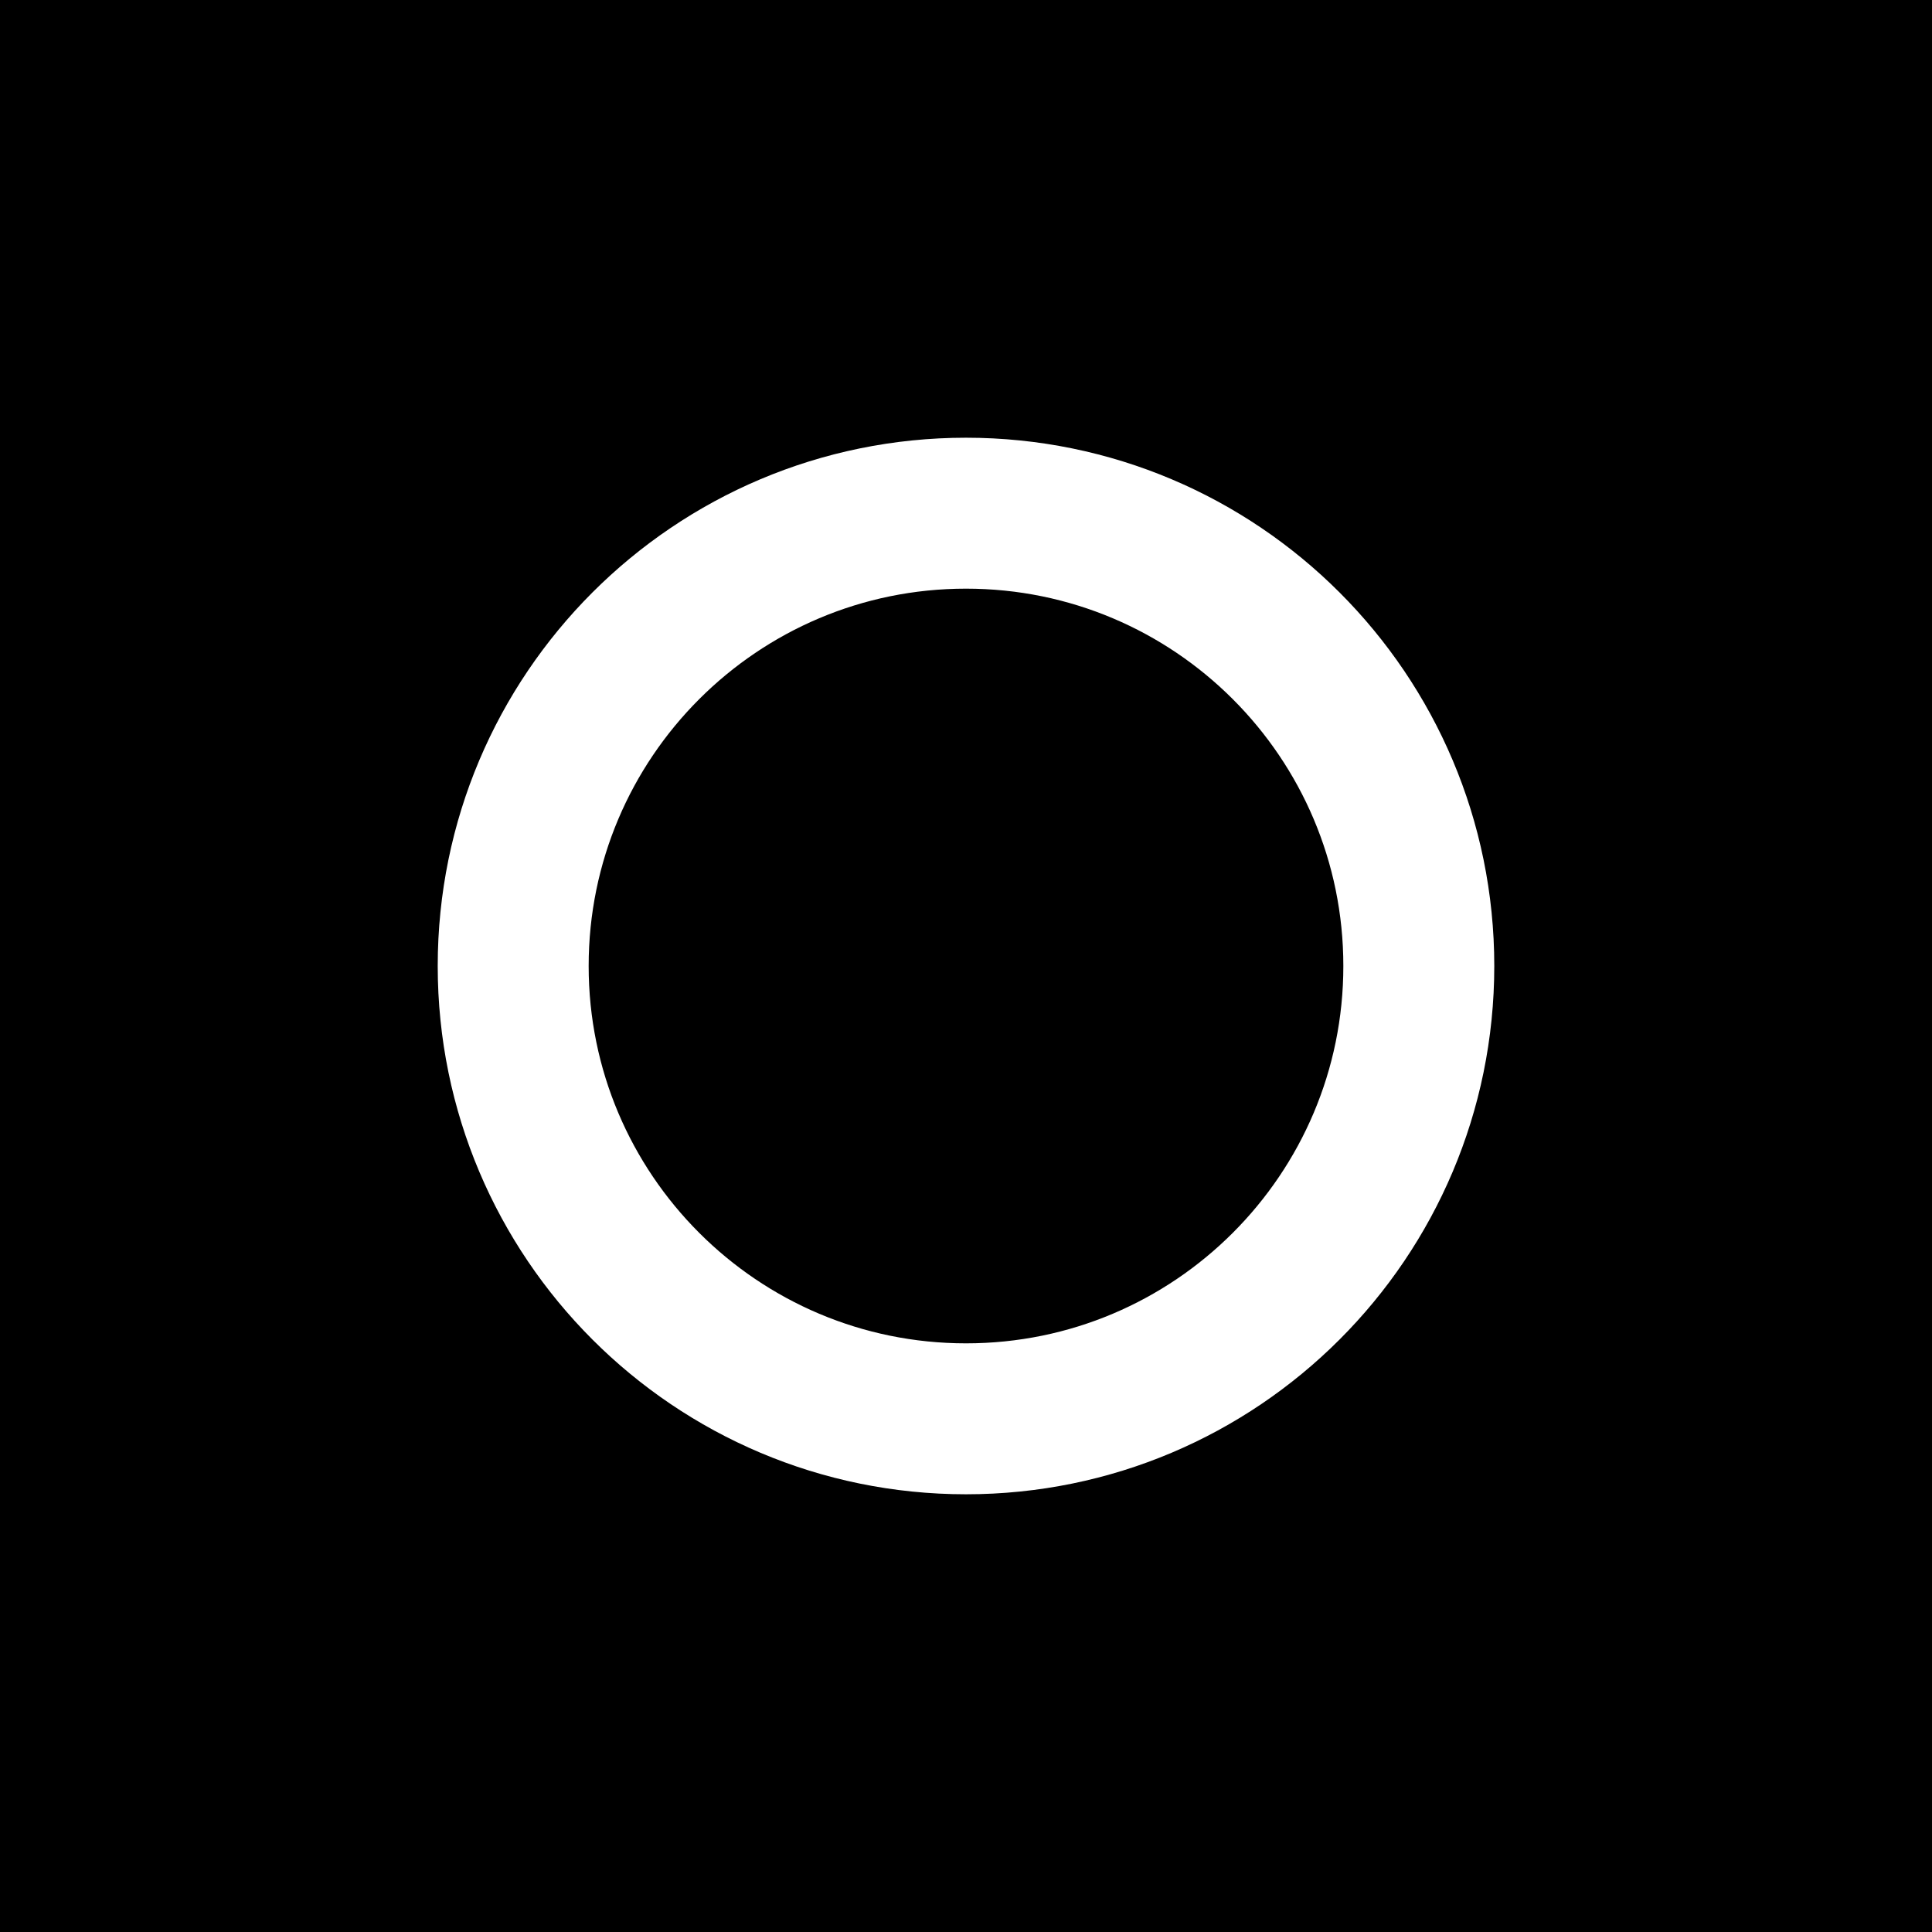
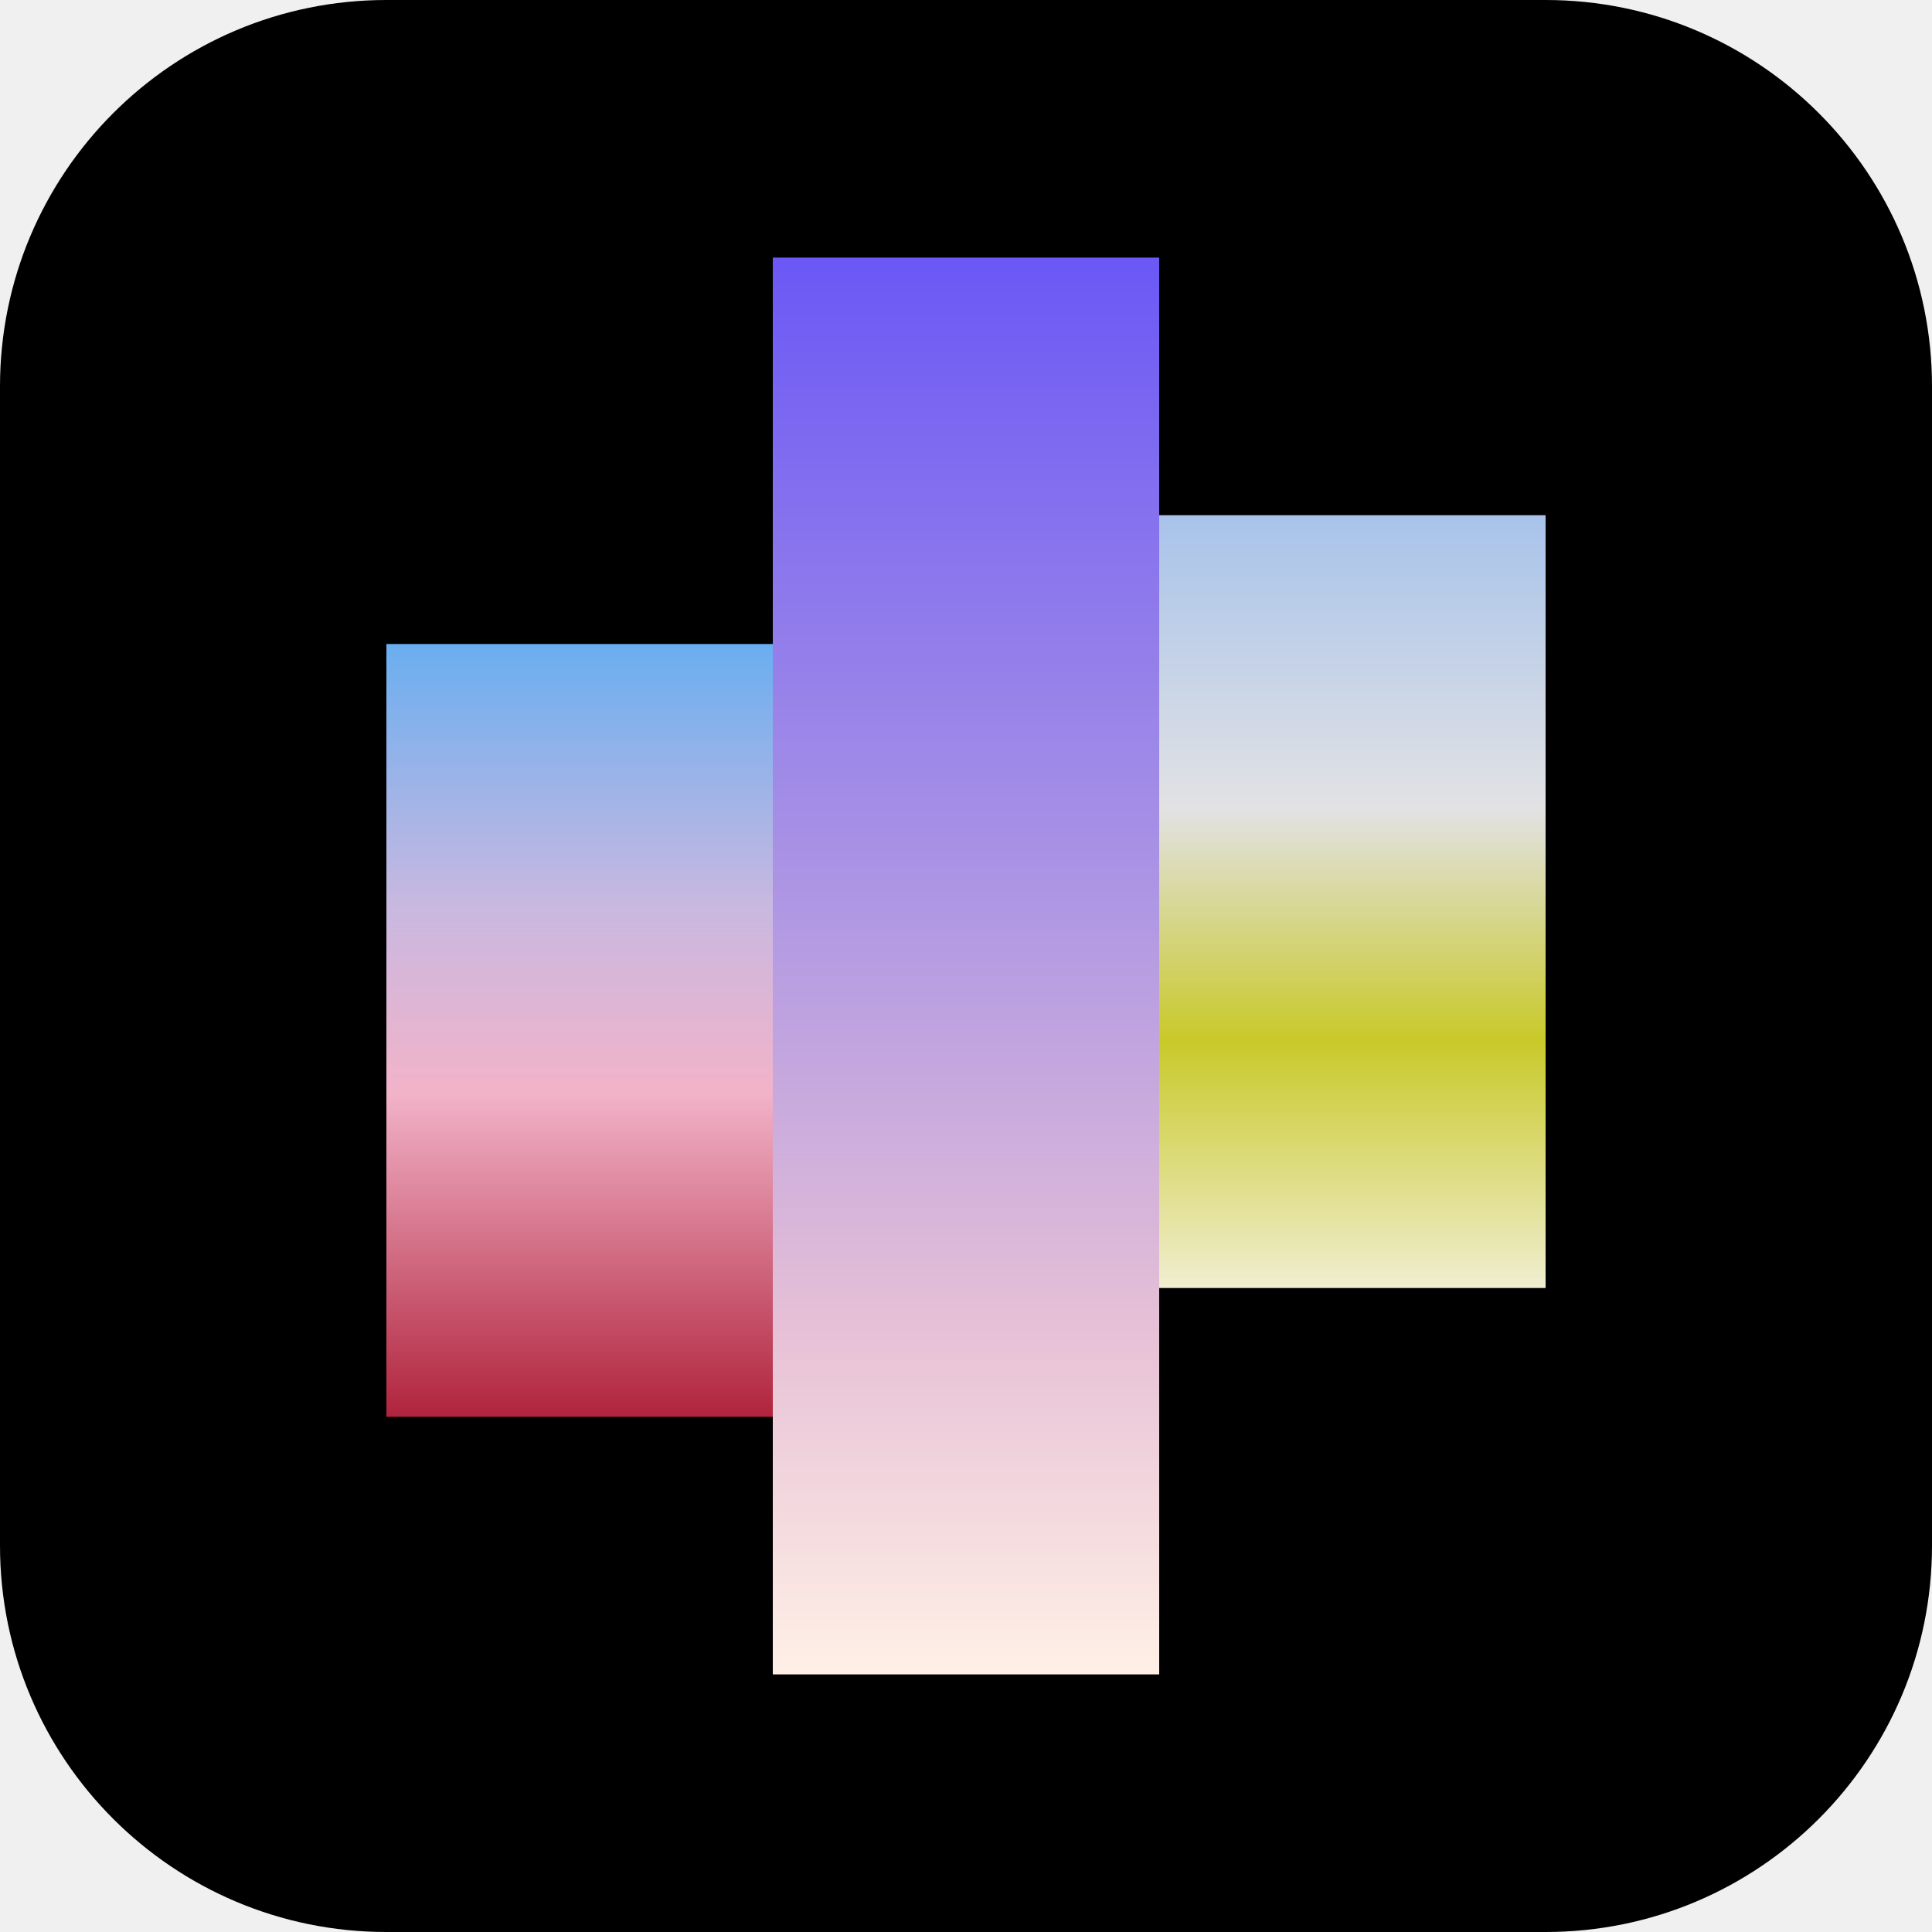
- <svg xmlns="http://www.w3.org/2000/svg" viewBox="0 0 512 512">
-   <rect width="512" height="512" fill="#000" />
-   <circle cx="256" cy="256" r="120" fill="none" stroke="#fff" stroke-width="40" />
+ <svg xmlns="http://www.w3.org/2000/svg" width="180" height="180" viewBox="0 0 180 180" fill="none">
+   <path d="M144 0H36C16.118 0 0 16.118 0 36V144C0 163.882 16.118 180 36 180H144C163.882 180 180 163.882 180 144V36C180 16.118 163.882 0 144 0Z" fill="black" />
+   <path d="M72 60H36V132H72V60Z" fill="url(#paint0_linear_56_5)" />
+   <path d="M108 24H72V156H108V24Z" fill="url(#paint1_linear_56_5)" />
+   <path d="M144 48H108V120H144V48Z" fill="url(#paint2_linear_56_5)" />
+   <defs>
+     <linearGradient id="paint0_linear_56_5" x1="36" y1="60" x2="36" y2="132" gradientUnits="userSpaceOnUse">
+       <stop stop-color="#6AAEF0" />
+       <stop offset="0.34" stop-color="#C9B8E0" />
+       <stop offset="0.58" stop-color="#F2B3C9" />
+       <stop offset="1" stop-color="#B0243C" />
+     </linearGradient>
+     <linearGradient id="paint1_linear_56_5" x1="72" y1="24" x2="72" y2="156" gradientUnits="userSpaceOnUse">
+       <stop stop-color="#6B58F5" />
+       <stop offset="0.4" stop-color="#A58FE6" />
+       <stop offset="0.76" stop-color="#E7C1D6" />
+       <stop offset="1" stop-color="#FFF0E6" />
+     </linearGradient>
+     <linearGradient id="paint2_linear_56_5" x1="108" y1="48" x2="108" y2="120" gradientUnits="userSpaceOnUse">
+       <stop stop-color="#A8C3EA" />
+       <stop offset="0.38" stop-color="#E2E2E4" />
+       <stop offset="0.68" stop-color="#C9C92A" />
+       <stop offset="1" stop-color="#F0EED0" />
+     </linearGradient>
+   </defs>
</svg>
